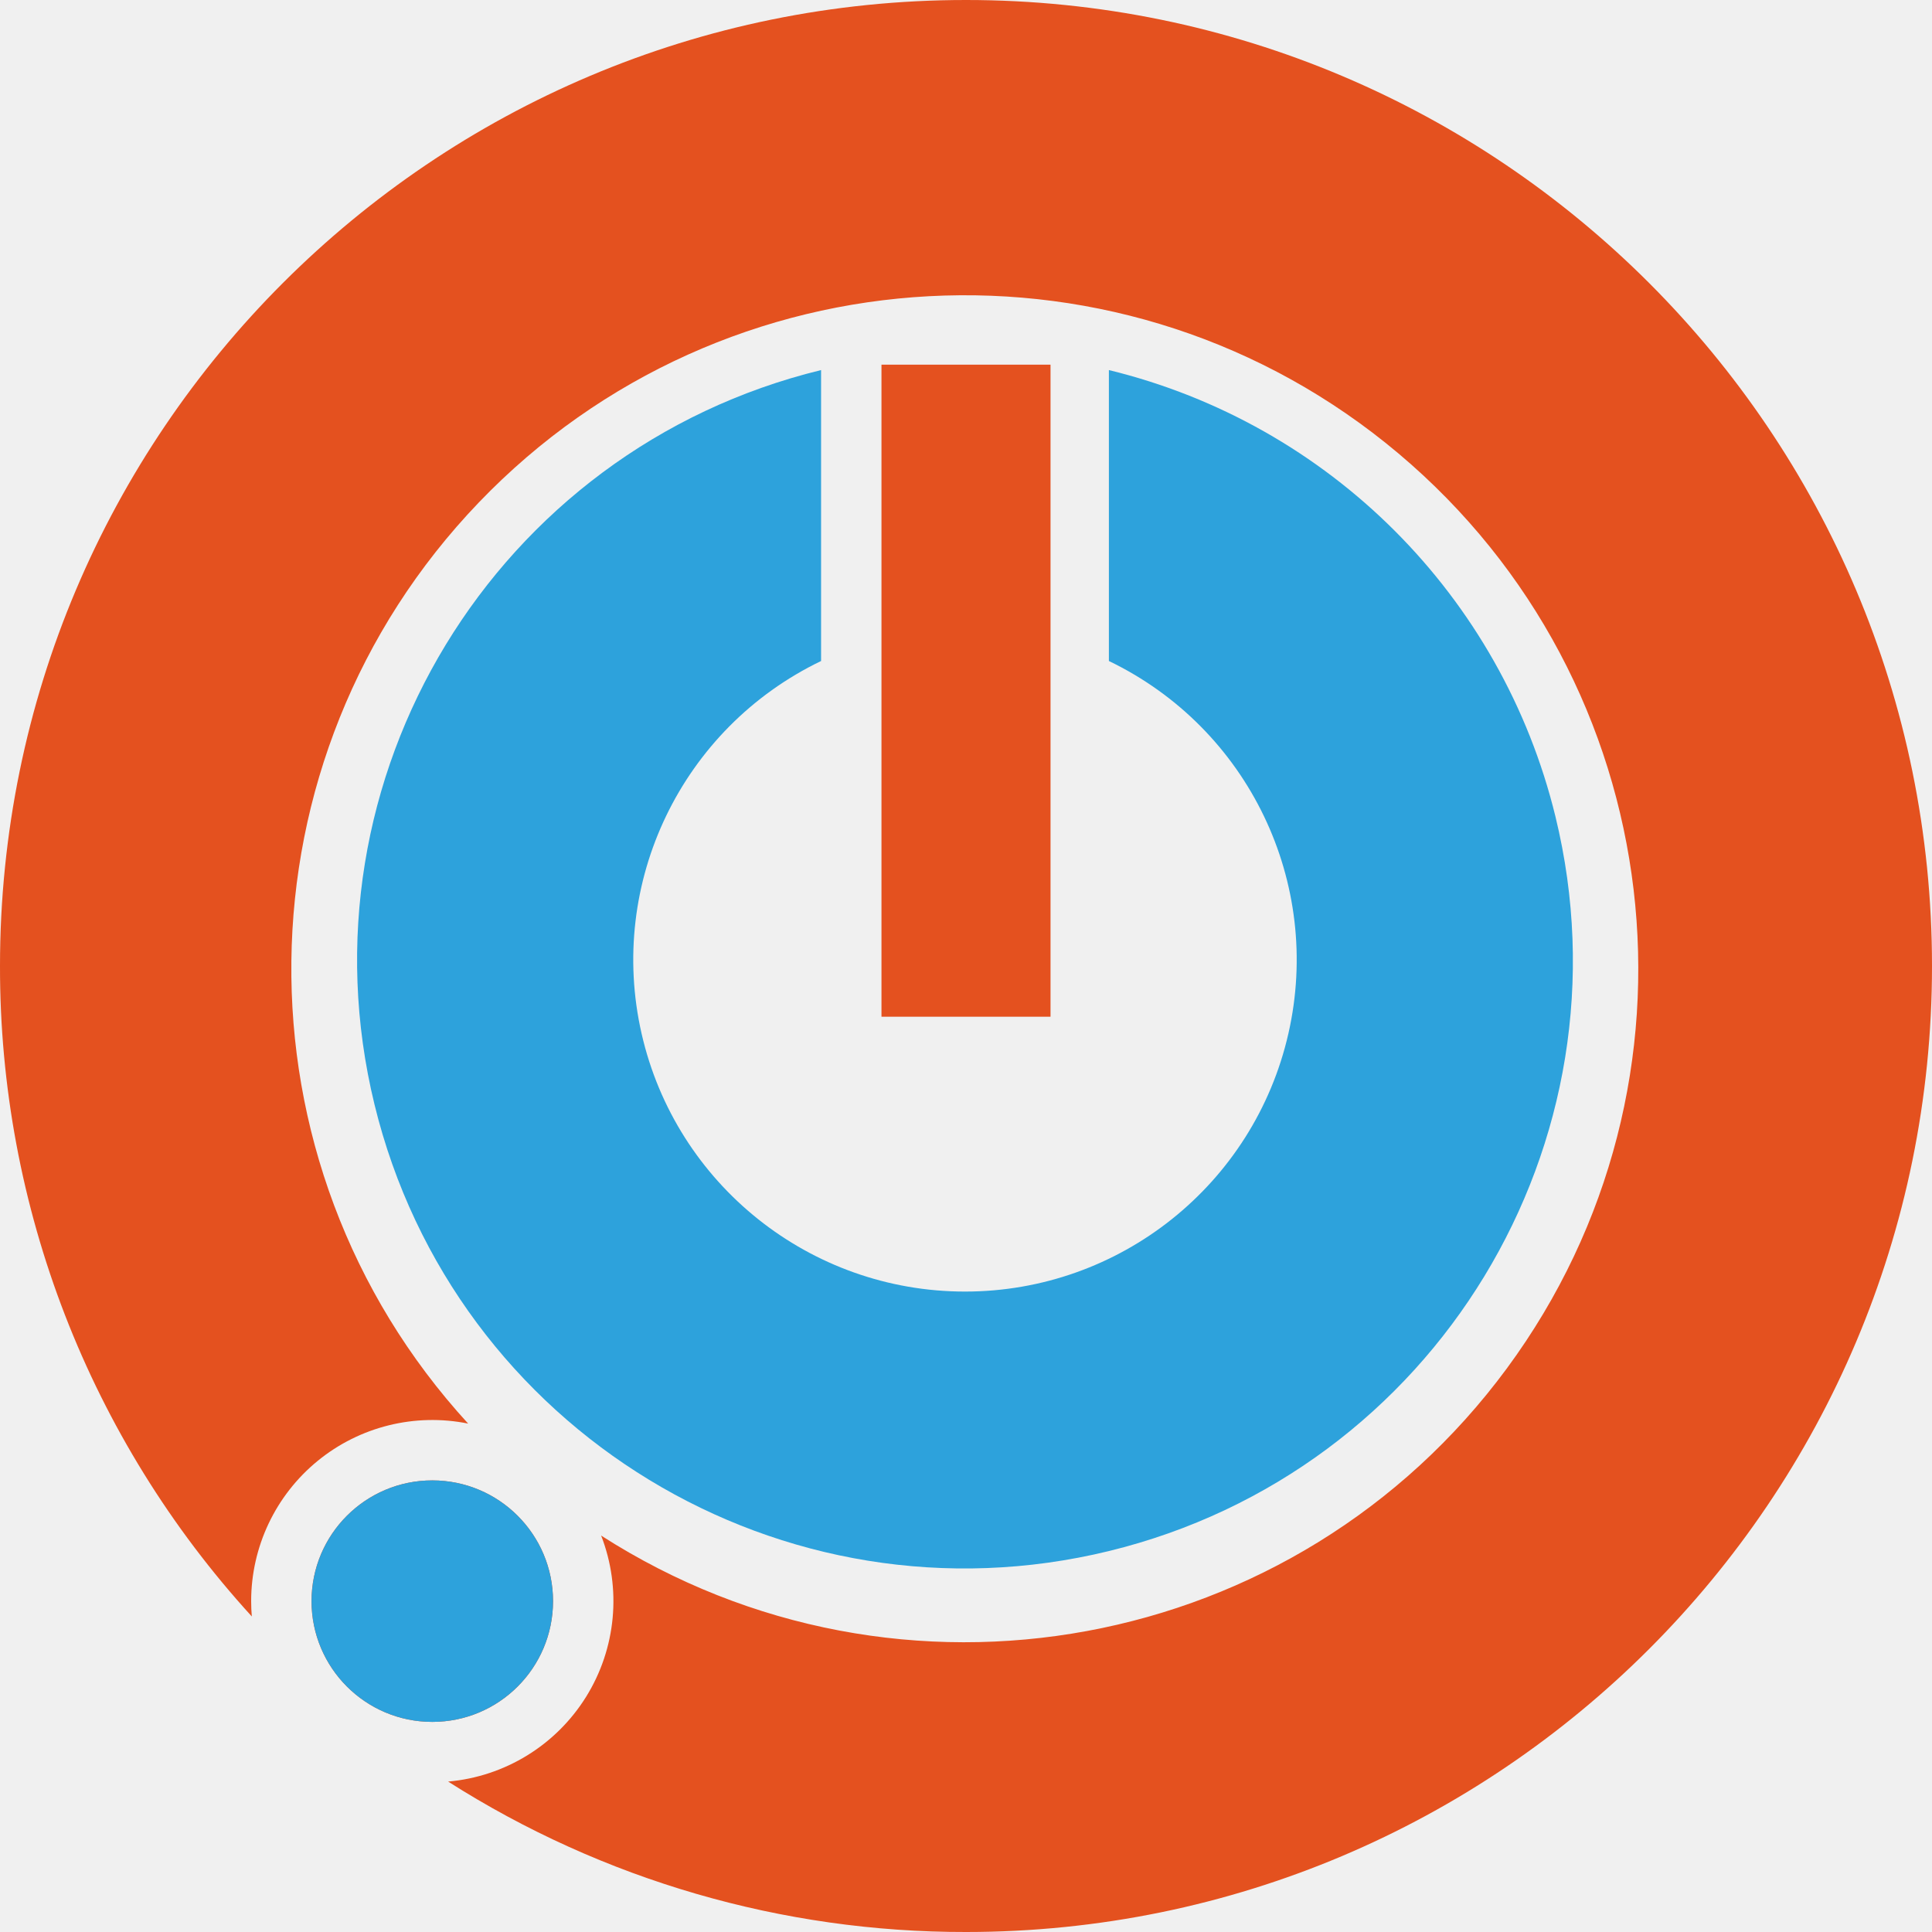
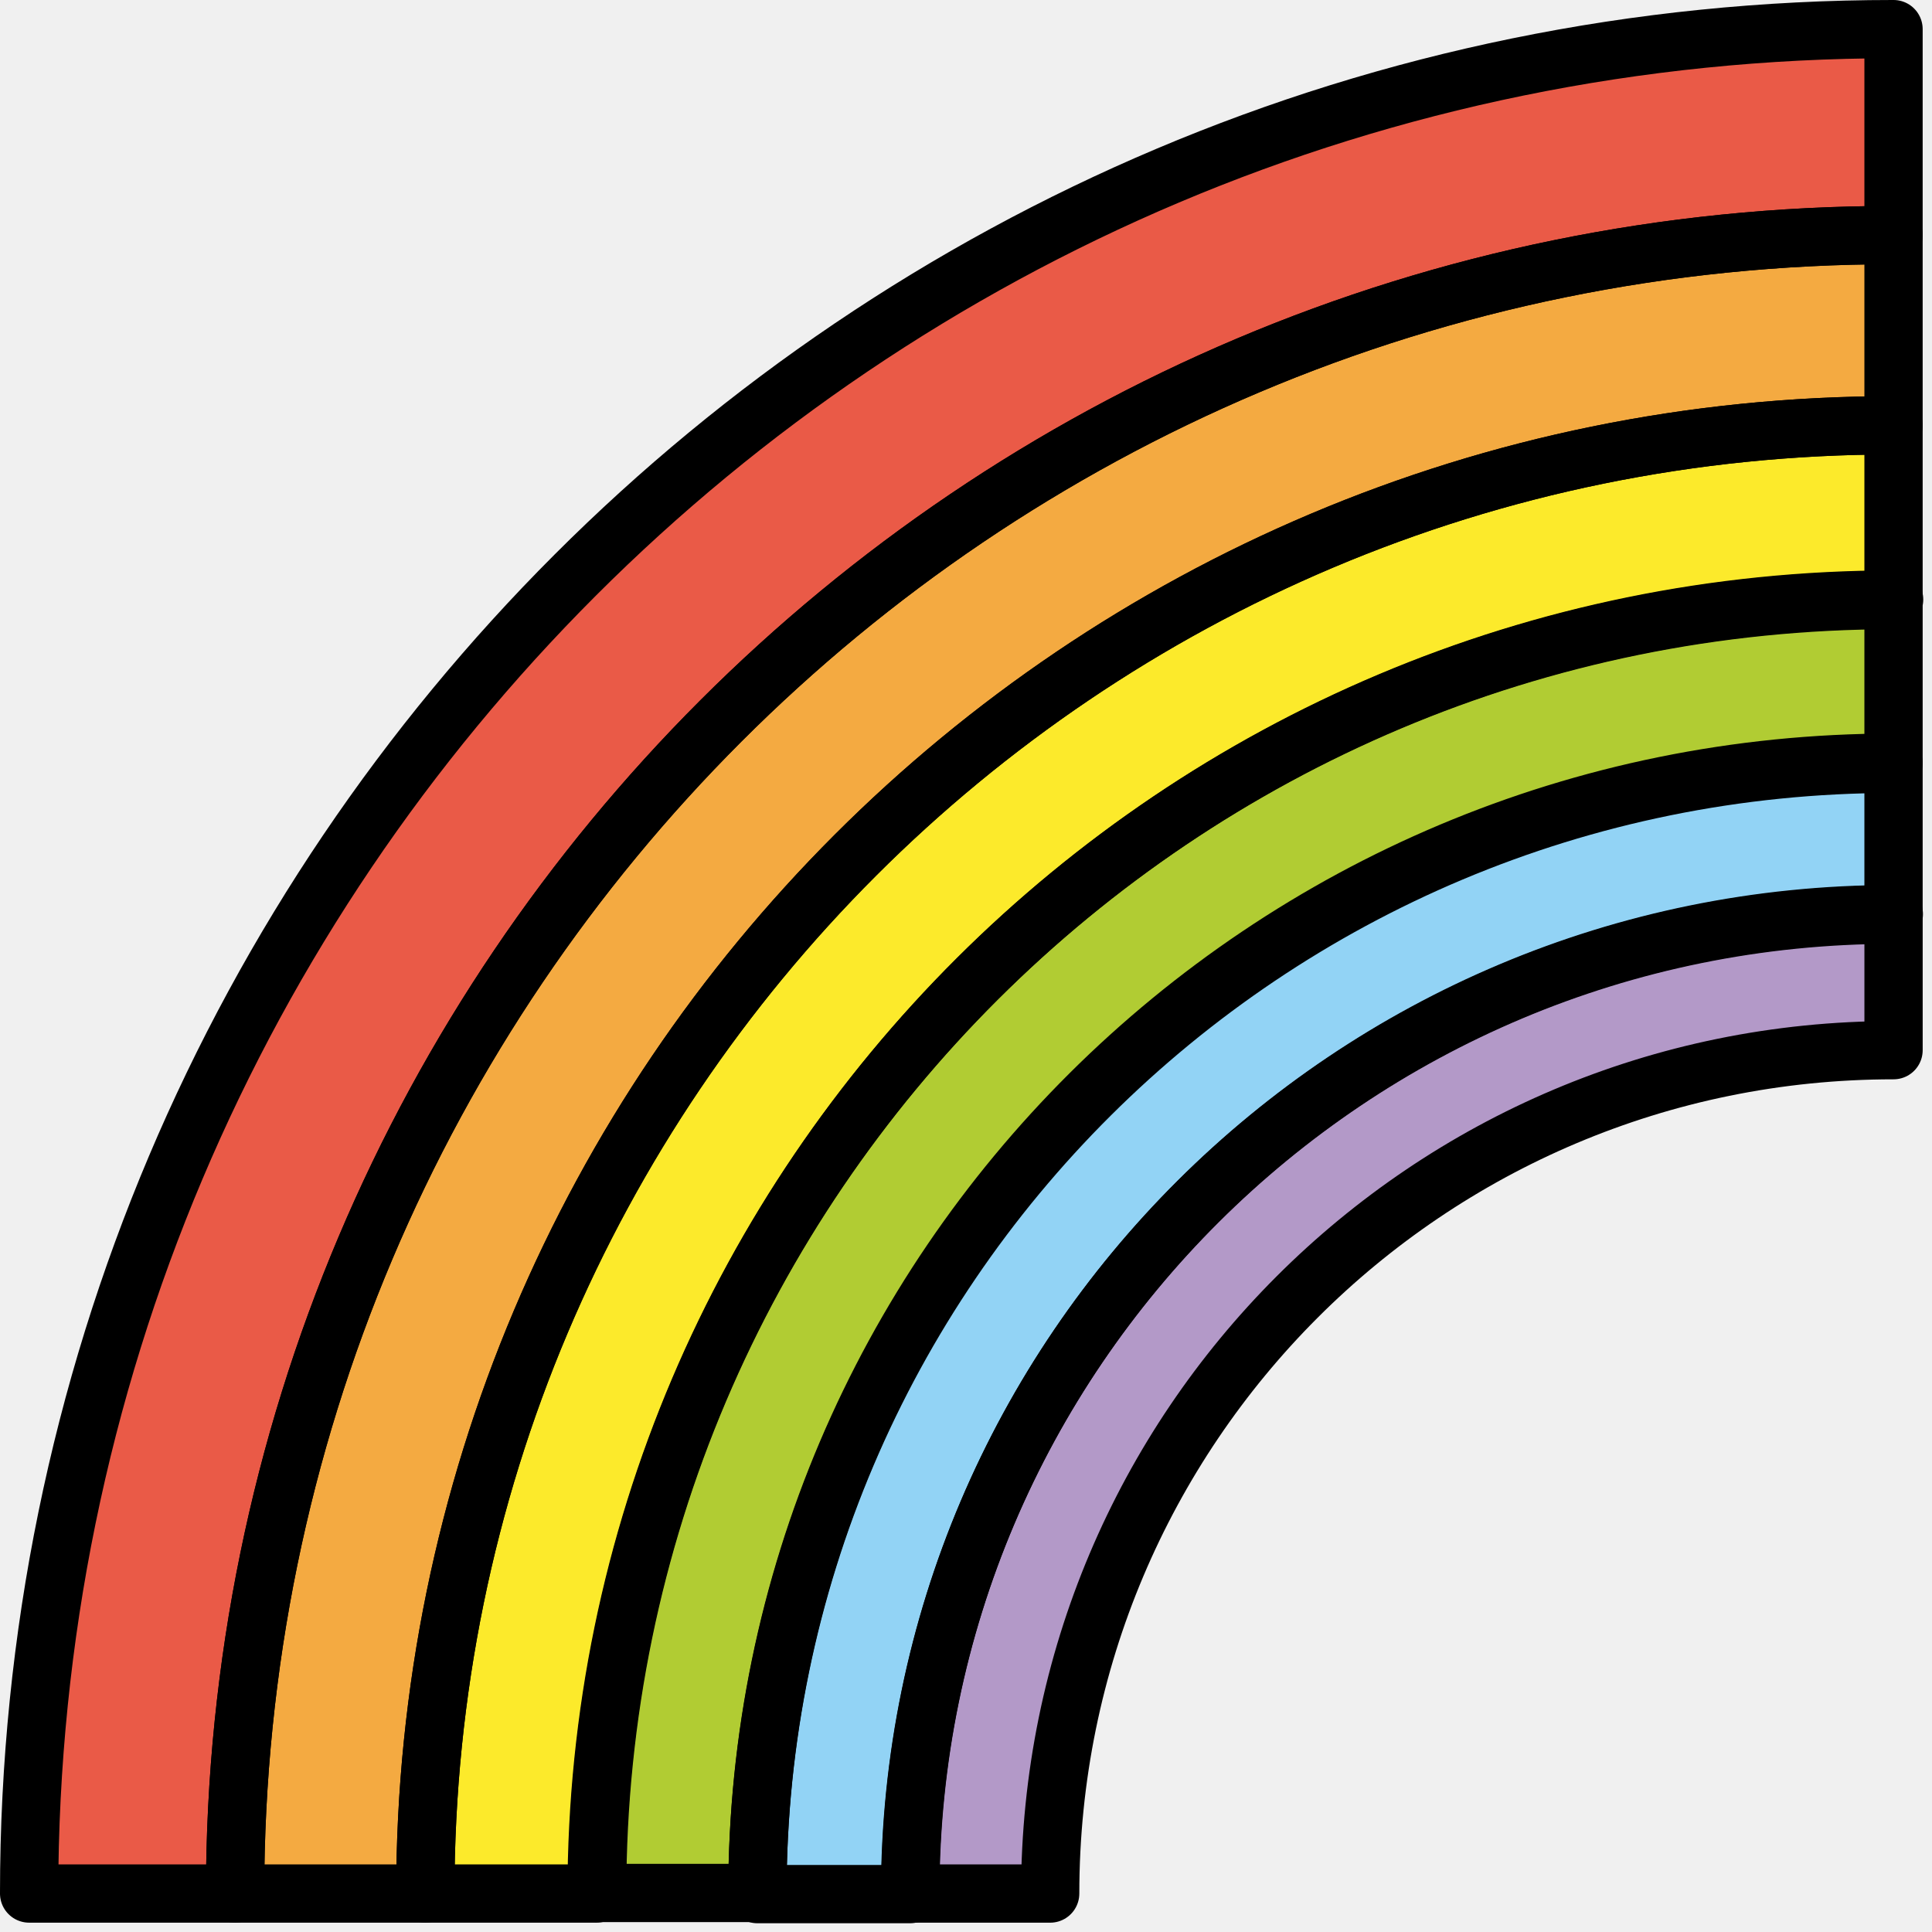
- <svg xmlns="http://www.w3.org/2000/svg" viewBox="0 0 800 800">
+ <svg xmlns="http://www.w3.org/2000/svg" xmlns:xlink="http://www.w3.org/1999/xlink" viewBox="0 0 138.167 138.167" fill="#fff" fill-rule="evenodd" stroke="#000" stroke-linecap="round" stroke-linejoin="round">
+   <use xlink:href="#A" x="2.083" y="2.083" />
+   <symbol id="A" overflow="visible">
+     <g stroke="none" fill-rule="nonzero">
+       <use xlink:href="#C" fill="#ea5a47" />
+       <use xlink:href="#D" fill="#f4aa41" />
+       <use xlink:href="#E" fill="#fcea2b" />
+       <use xlink:href="#F" fill="#b1cc33" />
+       <use xlink:href="#G" fill="#92d3f5" />
+       <use xlink:href="#H" fill="#b399c8" />
+     </g>
+     <g fill="none" stroke-width="4.167">
+       <use xlink:href="#C" />
+       <use xlink:href="#D" />
+       <use xlink:href="#E" />
+       <use xlink:href="#F" />
+       <use xlink:href="#G" />
+       <use xlink:href="#H" />
+     </g>
+   </symbol>
  <defs>
-     <style>.cls-1,.cls-3{fill:#2da2dc;}.cls-1{fill-rule:evenodd;}.cls-2{fill:#e4511f;}</style>
+     <path id="C" d="M133.333 0v14.729c-65.5 0-118.604 53.125-118.604 118.604H0C0 59.688 59.688 0 133.333 0z" />
+     <path id="D" d="M133.333 14.729v13.604c-58 0-105 47-105 105H14.729c0-65.5 53.125-118.604 118.604-118.604z" />
+     <path id="E" d="M133.333 28.333v12.5c-51.125 0-92.75 41.458-92.75 92.5h-12.25c0-58 47-105 105-105z" />
+     <path id="F" d="M133.333 40.834v11.625c-44.875 0-81.25 36.208-81.25 80.833H40.625c0-51.042 41.625-92.5 92.75-92.5z" />
+     <path id="G" d="M133.333 52.5v10.833C94.5 63.333 63 94.688 63 133.375H52.083c0-44.646 36.396-80.833 81.25-80.833z" />
+     <path id="H" d="M133.334 63.292v9.729C100 73.021 73.021 100 73.021 133.334h-10c0-38.688 31.5-70.042 70.333-70.042z" />
  </defs>
-   <path class="cls-1" d="M459.17,273.71a137.35,137.35,0,1,1-119.18,0V153.24C205,186.15,122.16,322.3,155.07,457.34s169.06,217.83,304.1,184.92S677,473.21,644.09,338.17A251.67,251.67,0,0,0,459.17,153.24Z" />
-   <path class="cls-2" d="M179,613a50,50,0,1,0,50,50A50,50,0,0,0,179,613ZM400,0C179.09,0,0,179.09,0,400A398.48,398.48,0,0,0,104.27,669.34Q104,666.21,104,663a75,75,0,0,1,89.85-73.52,278.87,278.87,0,1,1,55.07,46.37,75,75,0,0,1-63.37,101.86A398.08,398.08,0,0,0,400,800c220.91,0,400-179.09,400-400S620.91,0,400,0ZM229,663a50,50,0,1,0-50,50A50,50,0,0,0,229,663Z" />
-   <circle class="cls-3" cx="179" cy="663" r="50" />
-   <rect class="cls-2" x="365" y="151" width="70" height="270" />
</svg>
